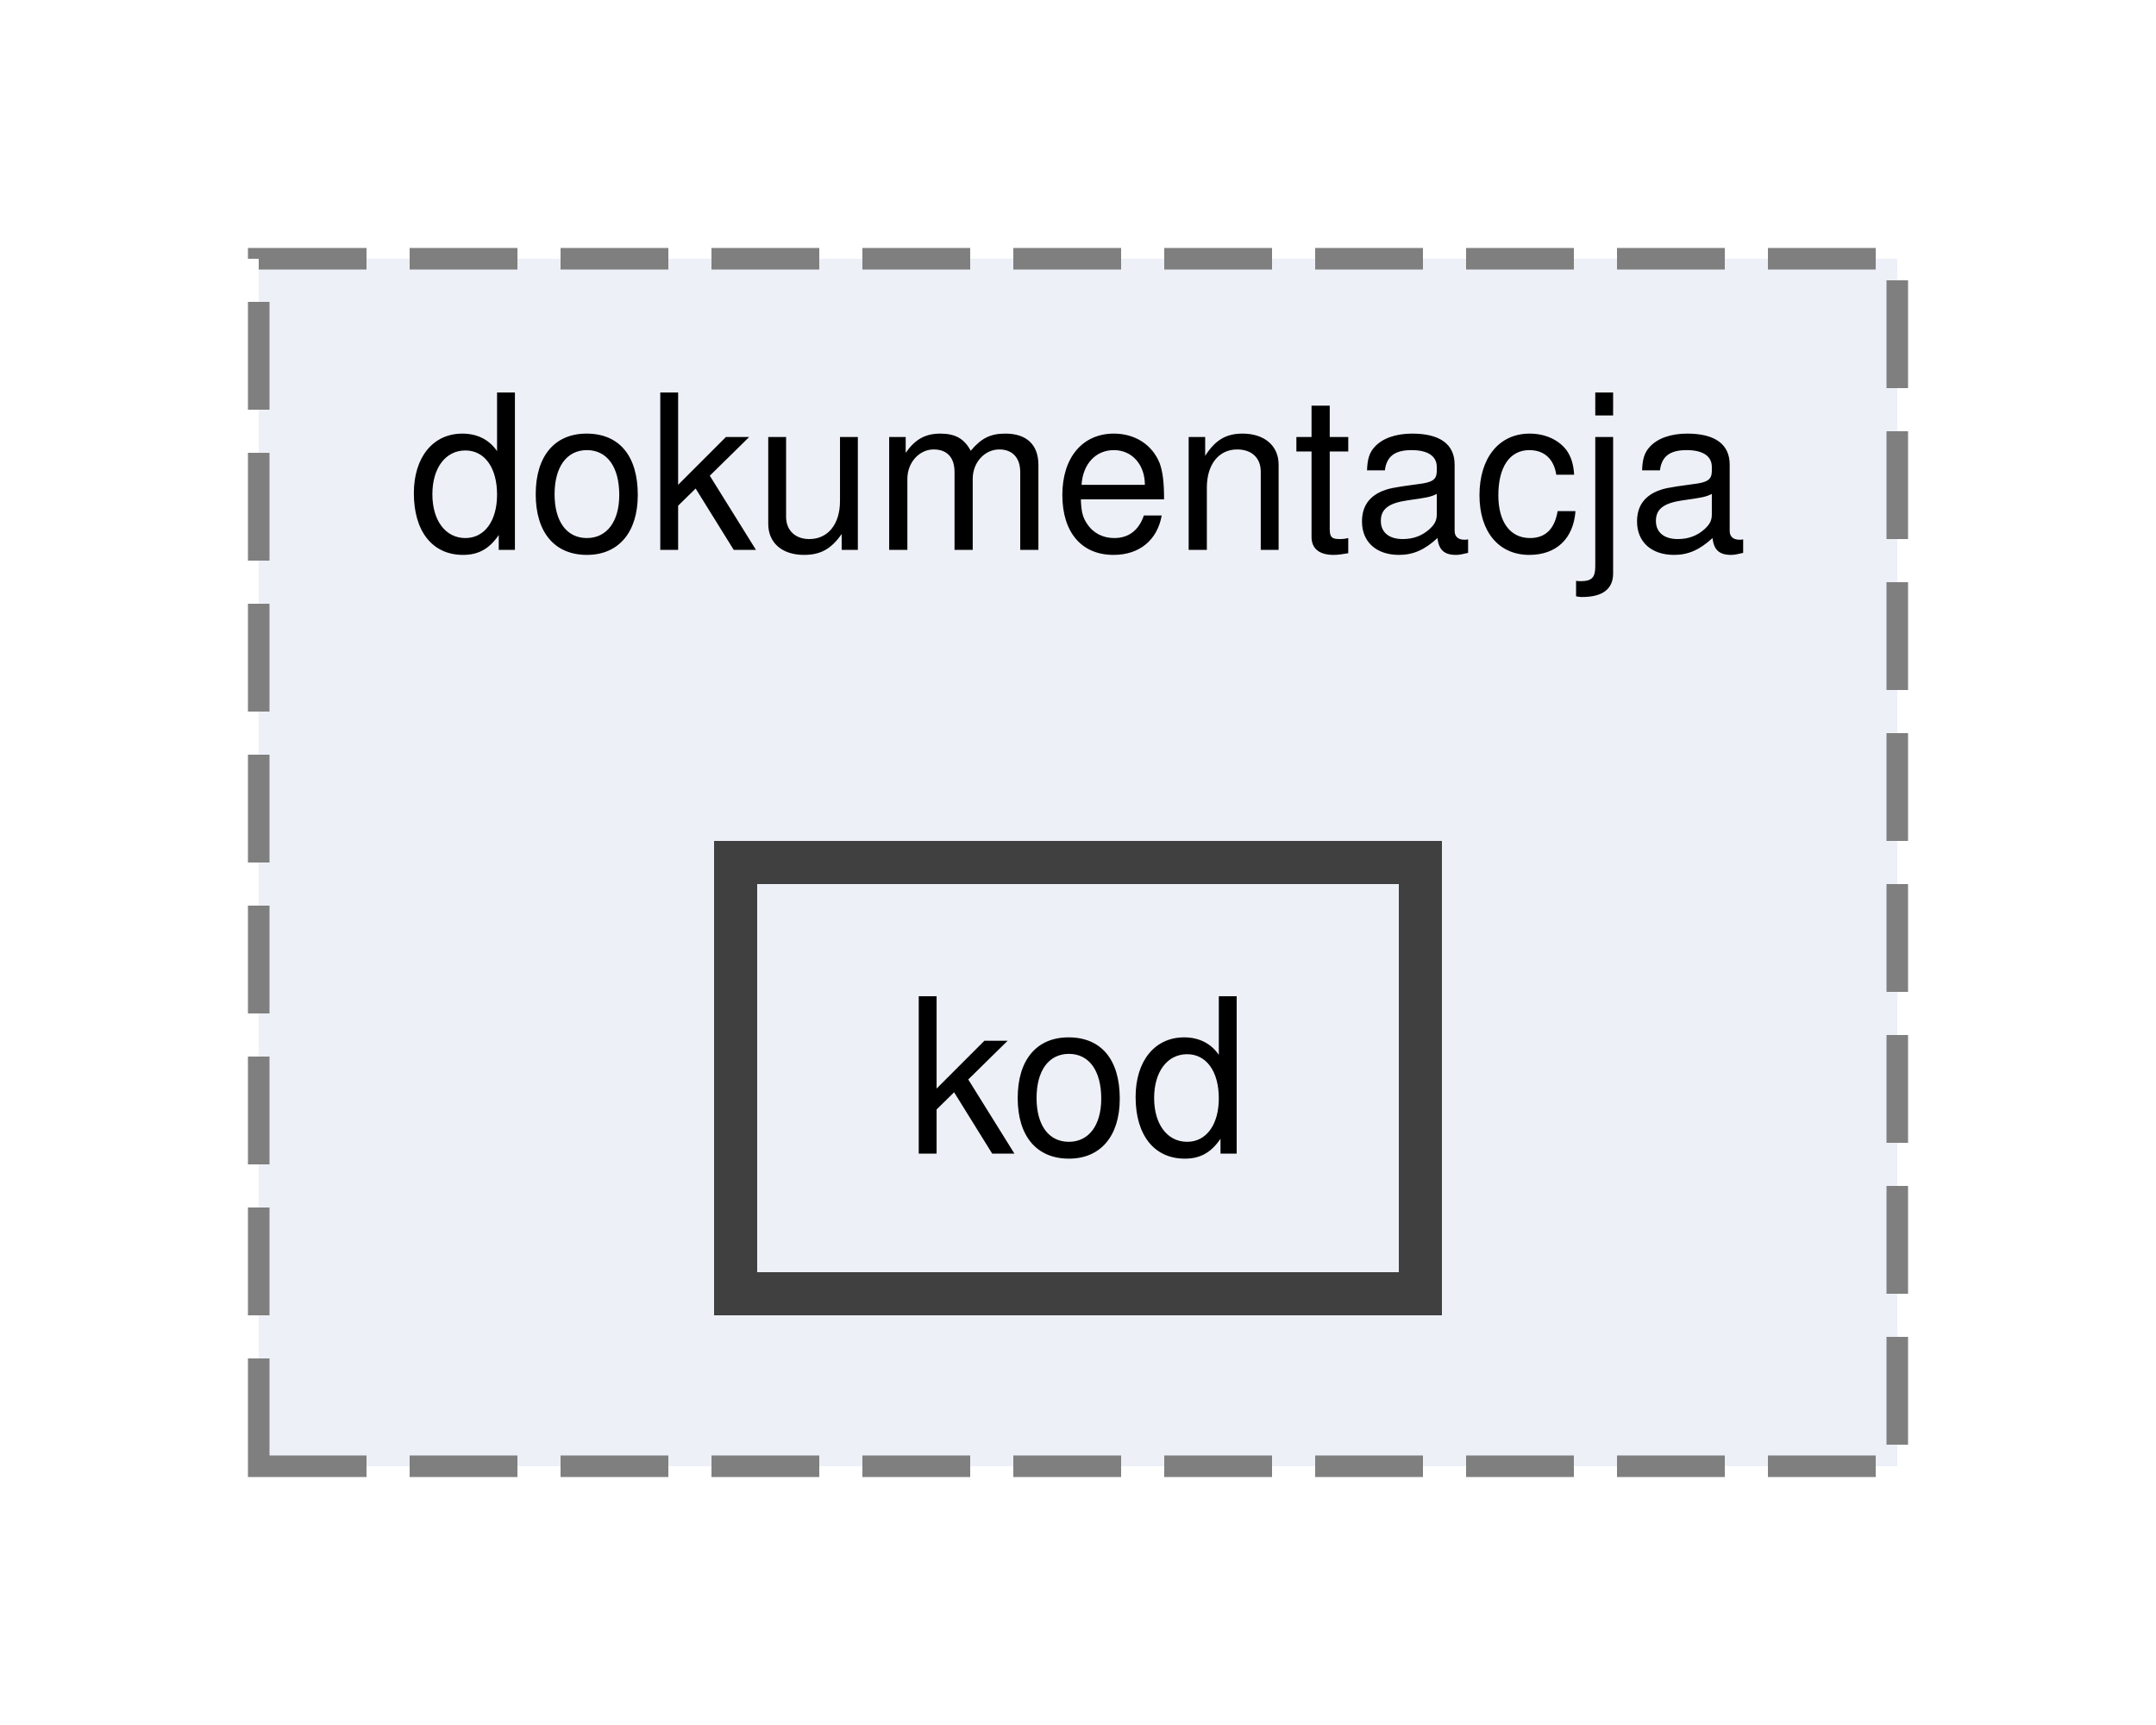
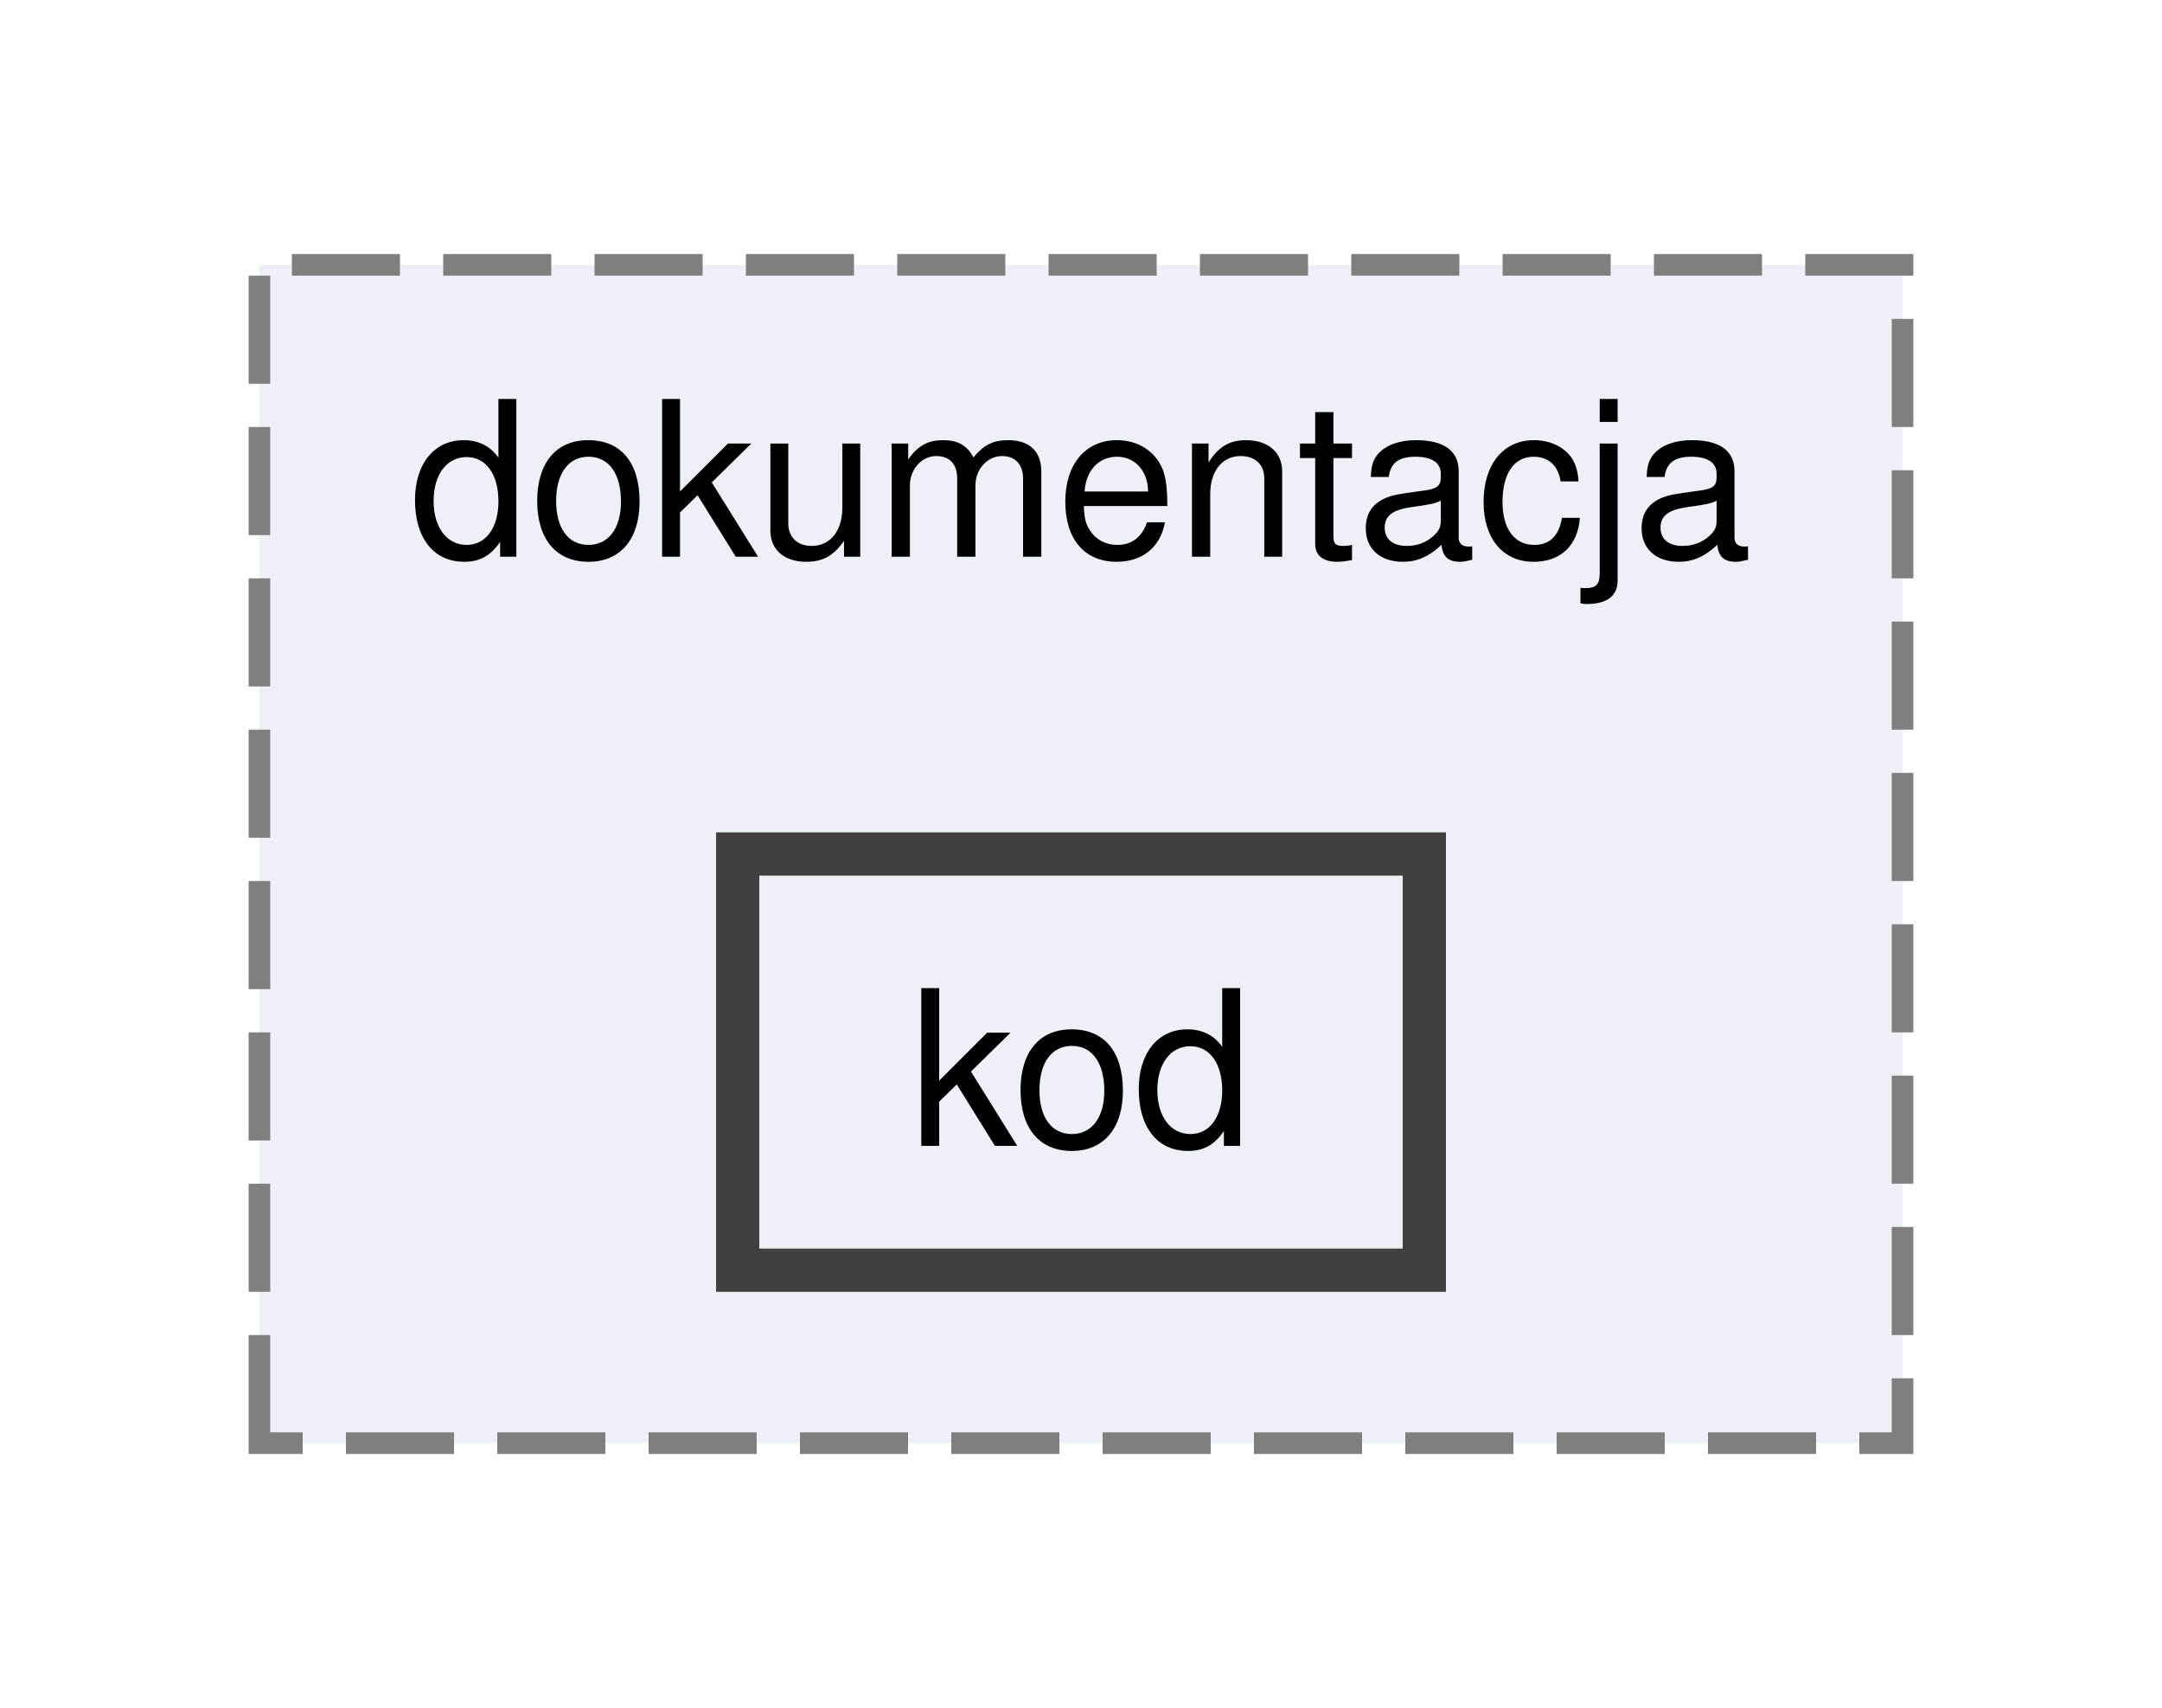
- <svg xmlns="http://www.w3.org/2000/svg" xmlns:xlink="http://www.w3.org/1999/xlink" width="100pt" height="80pt" viewBox="0.00 0.00 100.00 80.00">
-   <g id="graph0" class="graph" transform="scale(1 1) rotate(0) translate(4 76)">
+ <svg xmlns="http://www.w3.org/2000/svg" xmlns:xlink="http://www.w3.org/1999/xlink" width="100pt" height="79pt" viewBox="0.00 0.00 100.00 78.50">
+   <g id="graph0" class="graph" transform="scale(1 1) rotate(0) translate(4 74.5)">
    <g id="clust1" class="cluster">
      <g id="a_clust1">
        <a xlink:href="dir_645e09e608758bf94d41e279257141a0.html" target="_top" xlink:title="dokumentacja">
-           <polygon fill="#edf0f7" stroke="#7f7f7f" stroke-dasharray="5,2" points="8,-8 8,-64 84,-64 84,-8 8,-8" />
-           <text text-anchor="middle" x="46" y="-50.5" font-family="Helvetica,sans-Serif" font-size="10.00">dokumentacja</text>
+           <polygon fill="#edf0f7" stroke="#7f7f7f" stroke-dasharray="5,2" points="8,-8 8,-62.5 84,-62.5 84,-8 8,-8" />
+           <text text-anchor="middle" x="46" y="-49" font-family="Helvetica,sans-Serif" font-size="10.00">dokumentacja</text>
        </a>
      </g>
    </g>
    <g id="node1" class="node">
      <g id="a_node1">
        <a xlink:href="dir_d914efb4eb66cd51d7a47abff1116ef2.html" target="_top" xlink:title="kod">
-           <polygon fill="#edf0f7" stroke="#404040" stroke-width="2" points="61.88,-36 30.12,-36 30.12,-16 61.88,-16 61.88,-36" />
-           <text text-anchor="middle" x="46" y="-22.5" font-family="Helvetica,sans-Serif" font-size="10.00">kod</text>
+           <polygon fill="#edf0f7" stroke="#404040" stroke-width="2" points="61.88,-35.25 30.12,-35.25 30.12,-16 61.88,-16 61.88,-35.25" />
+           <text text-anchor="middle" x="46" y="-21.75" font-family="Helvetica,sans-Serif" font-size="10.00">kod</text>
        </a>
      </g>
    </g>
  </g>
</svg>
